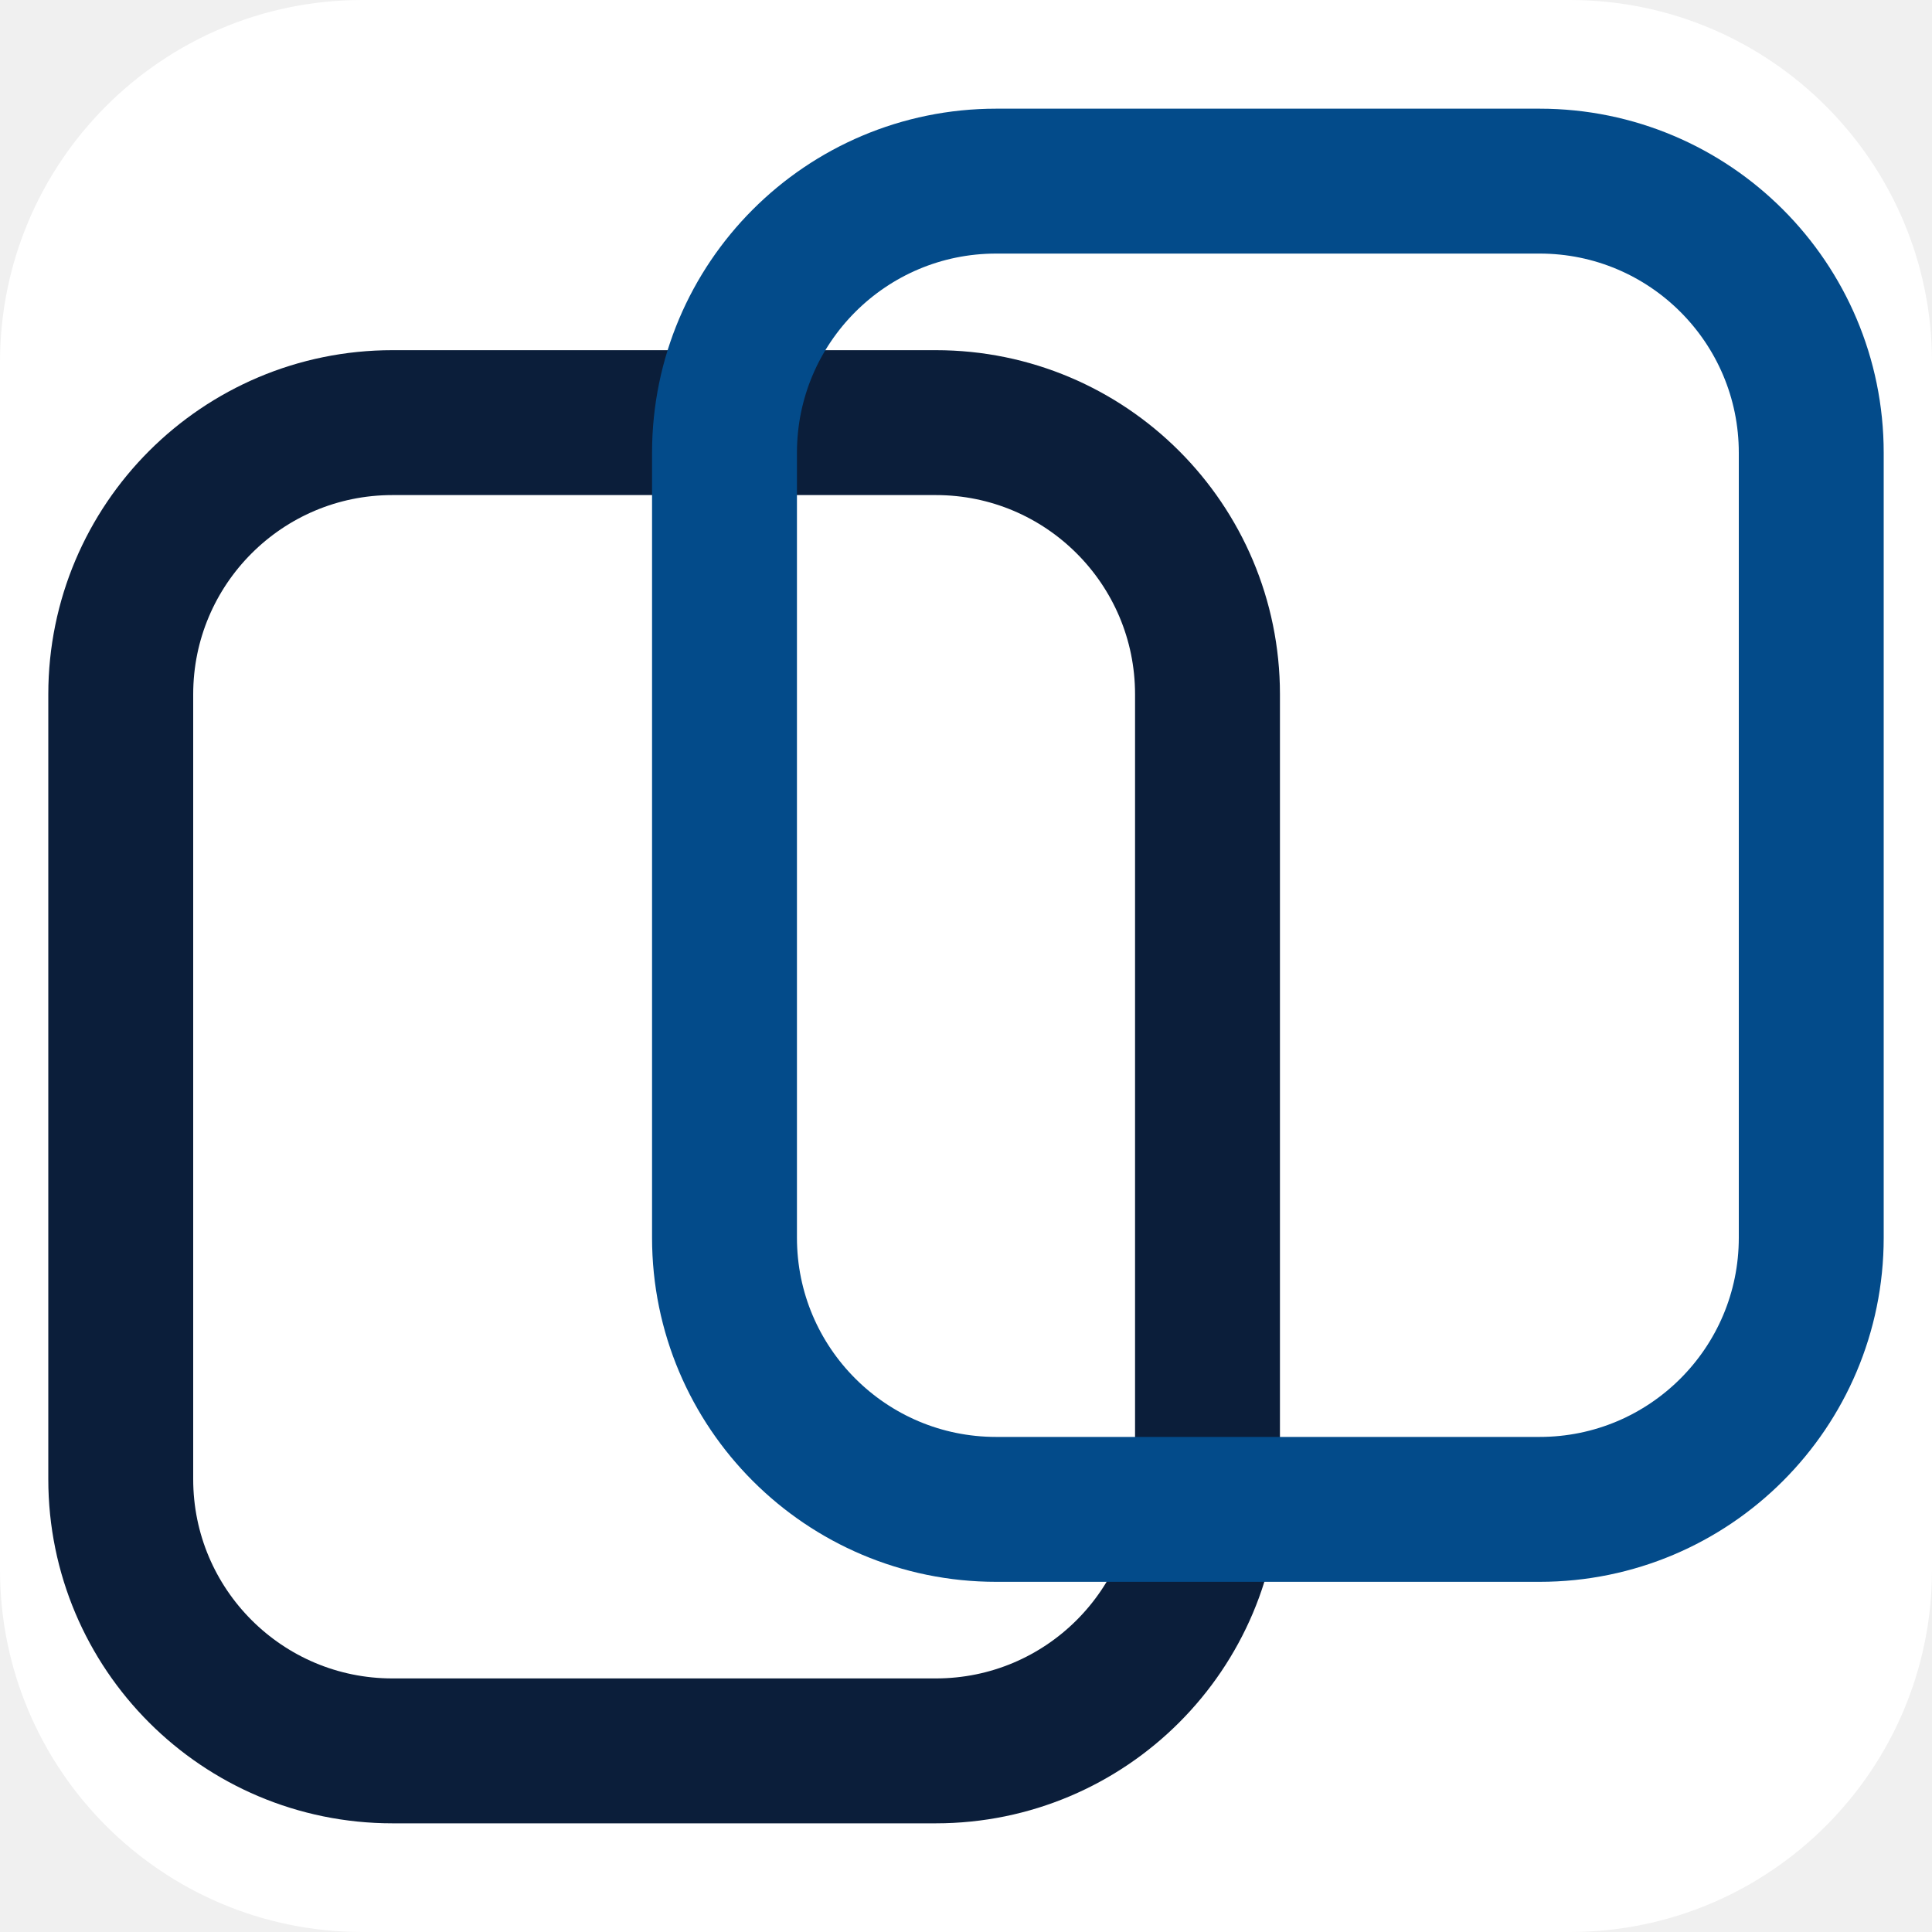
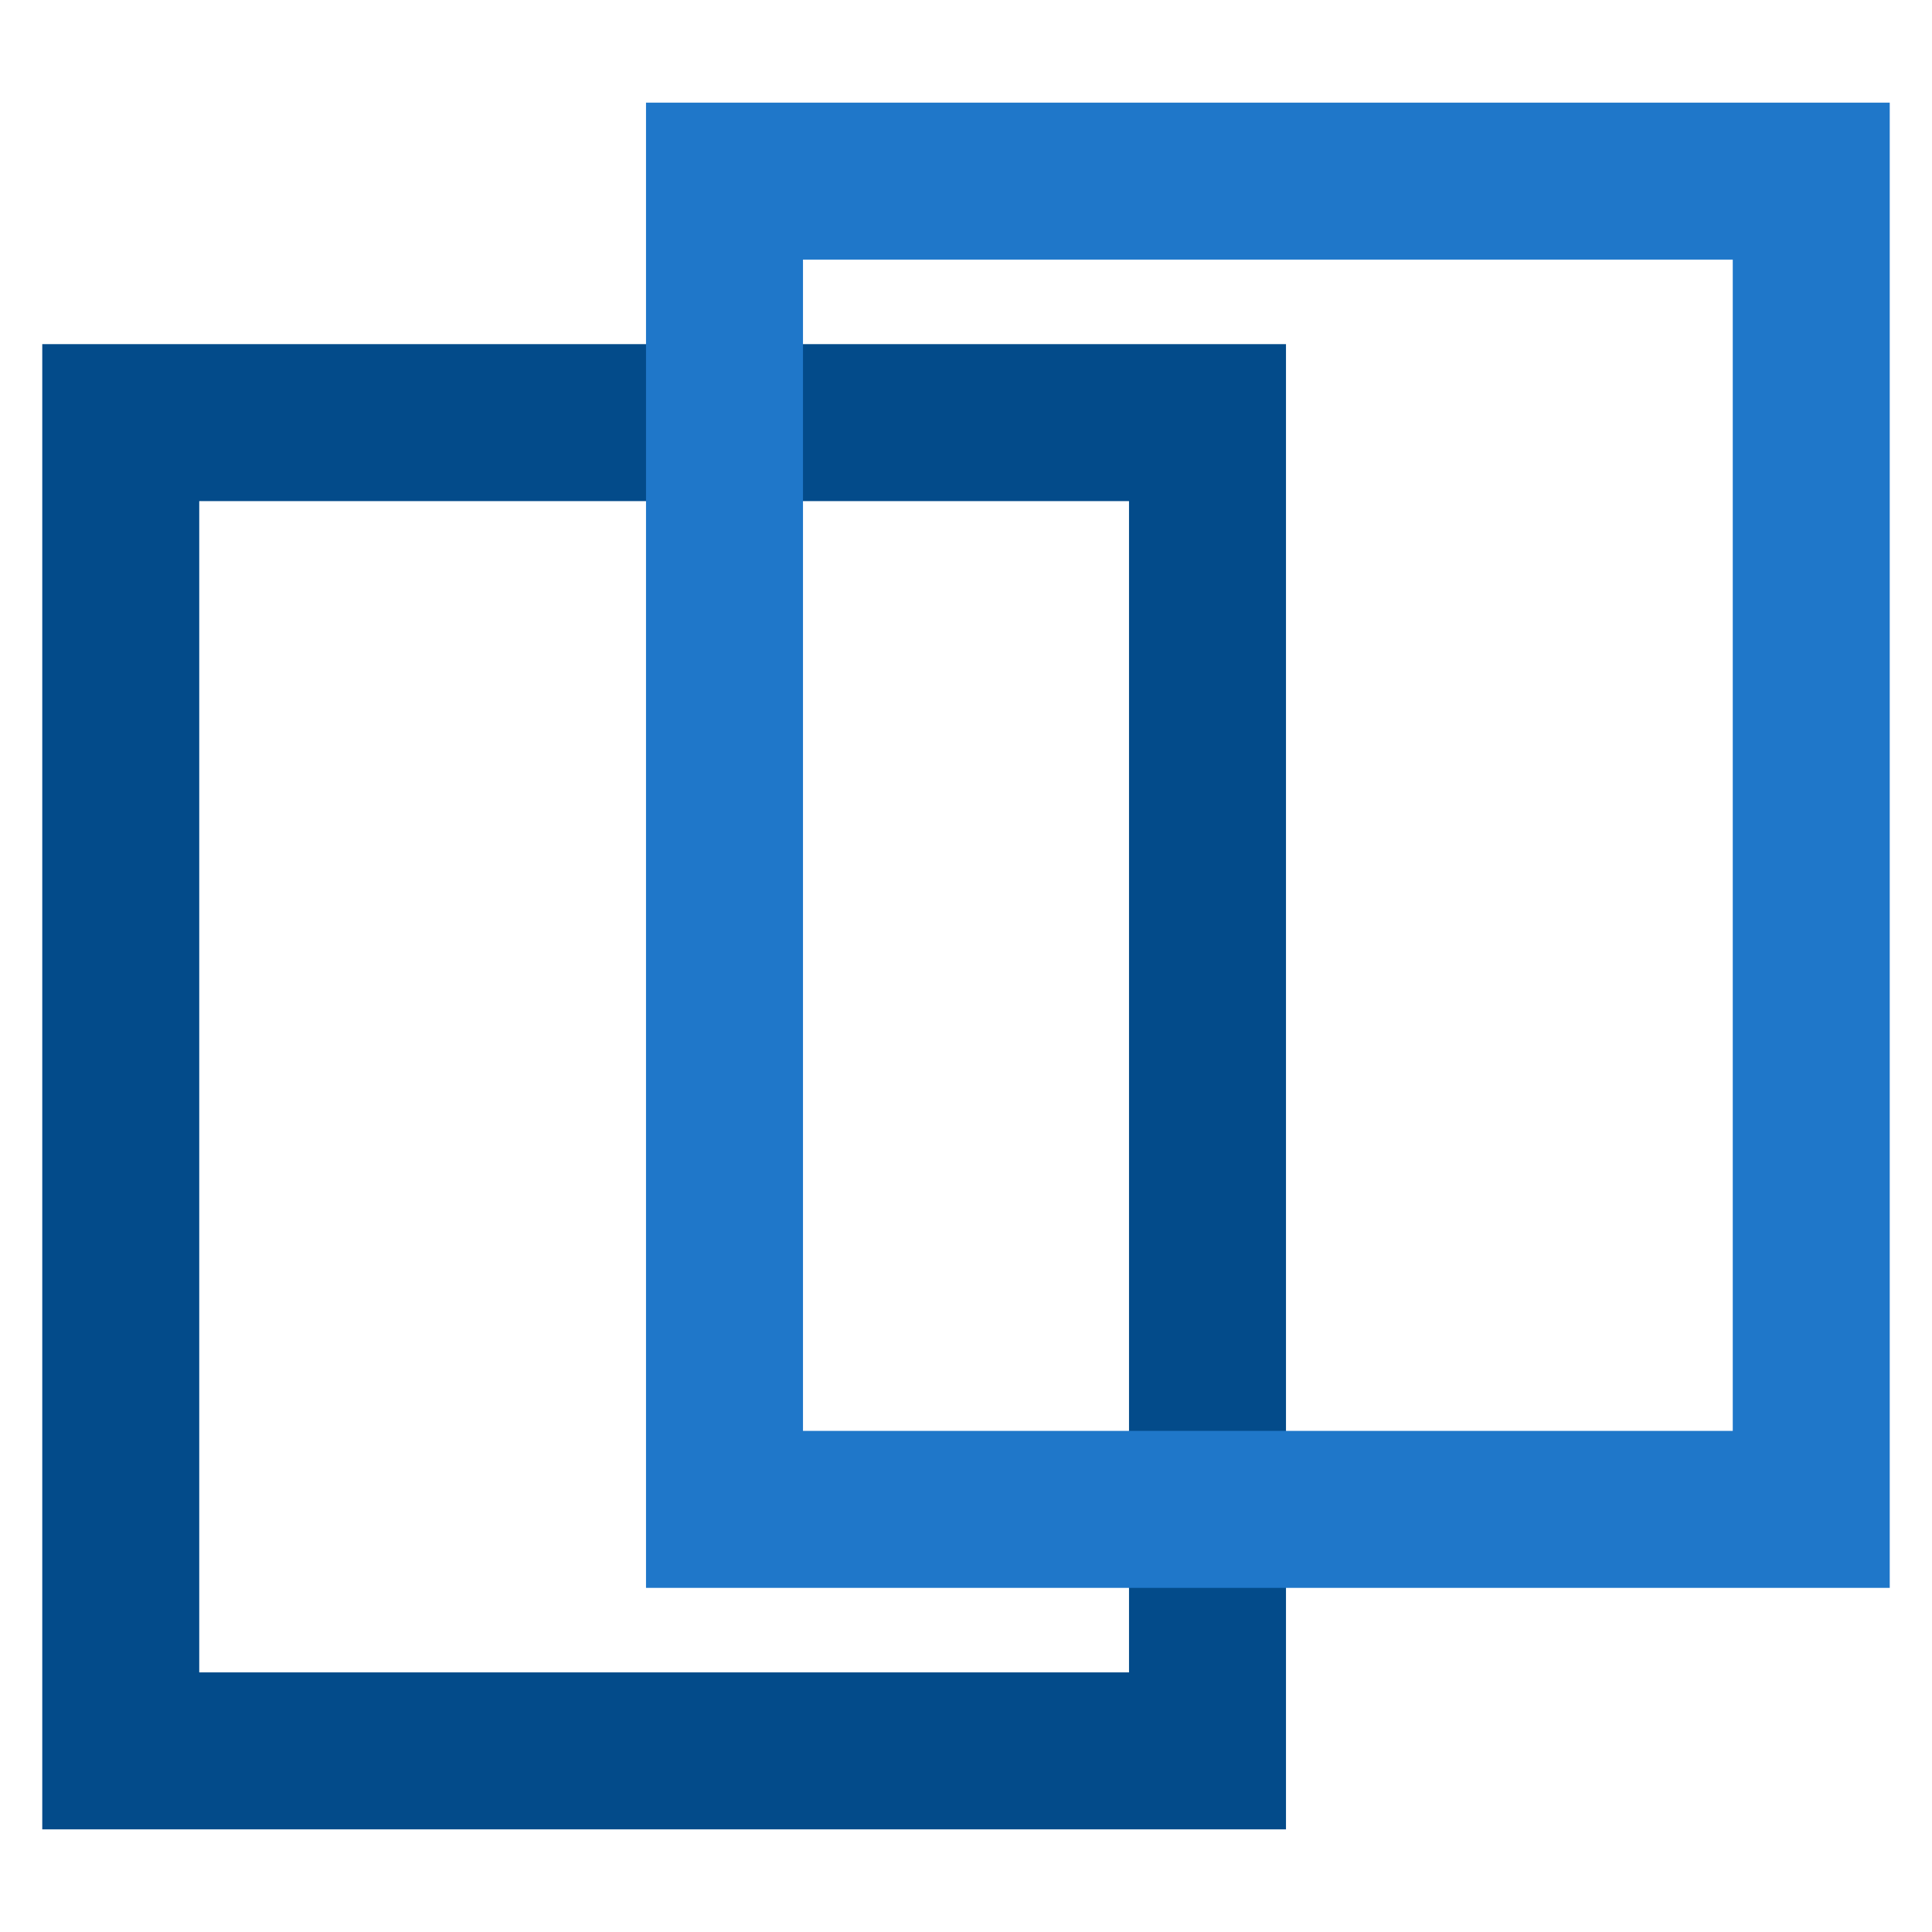
<svg xmlns="http://www.w3.org/2000/svg" viewBox="0 0 32 32" role="img">
-   <rect width="32" height="32" rx="6" fill="#FFFFFF" />
-   <rect x="2" y="7" width="18" height="22" rx="4.5" fill="none" stroke="#0B1E3A" stroke-width="2.4" />
-   <rect x="12" y="3" width="18" height="22" rx="4.5" fill="none" stroke="#034B8A" stroke-width="2.4" />
+   <rect width="32" height="32" fill="#FFFFFF" />
+   <rect x="2" y="7" width="18" height="22" fill="none" stroke="#034B8A" stroke-width="2.6" />
+   <rect x="12" y="3" width="18" height="22" fill="none" stroke="#1F77C9" stroke-width="2.6" />
</svg>
